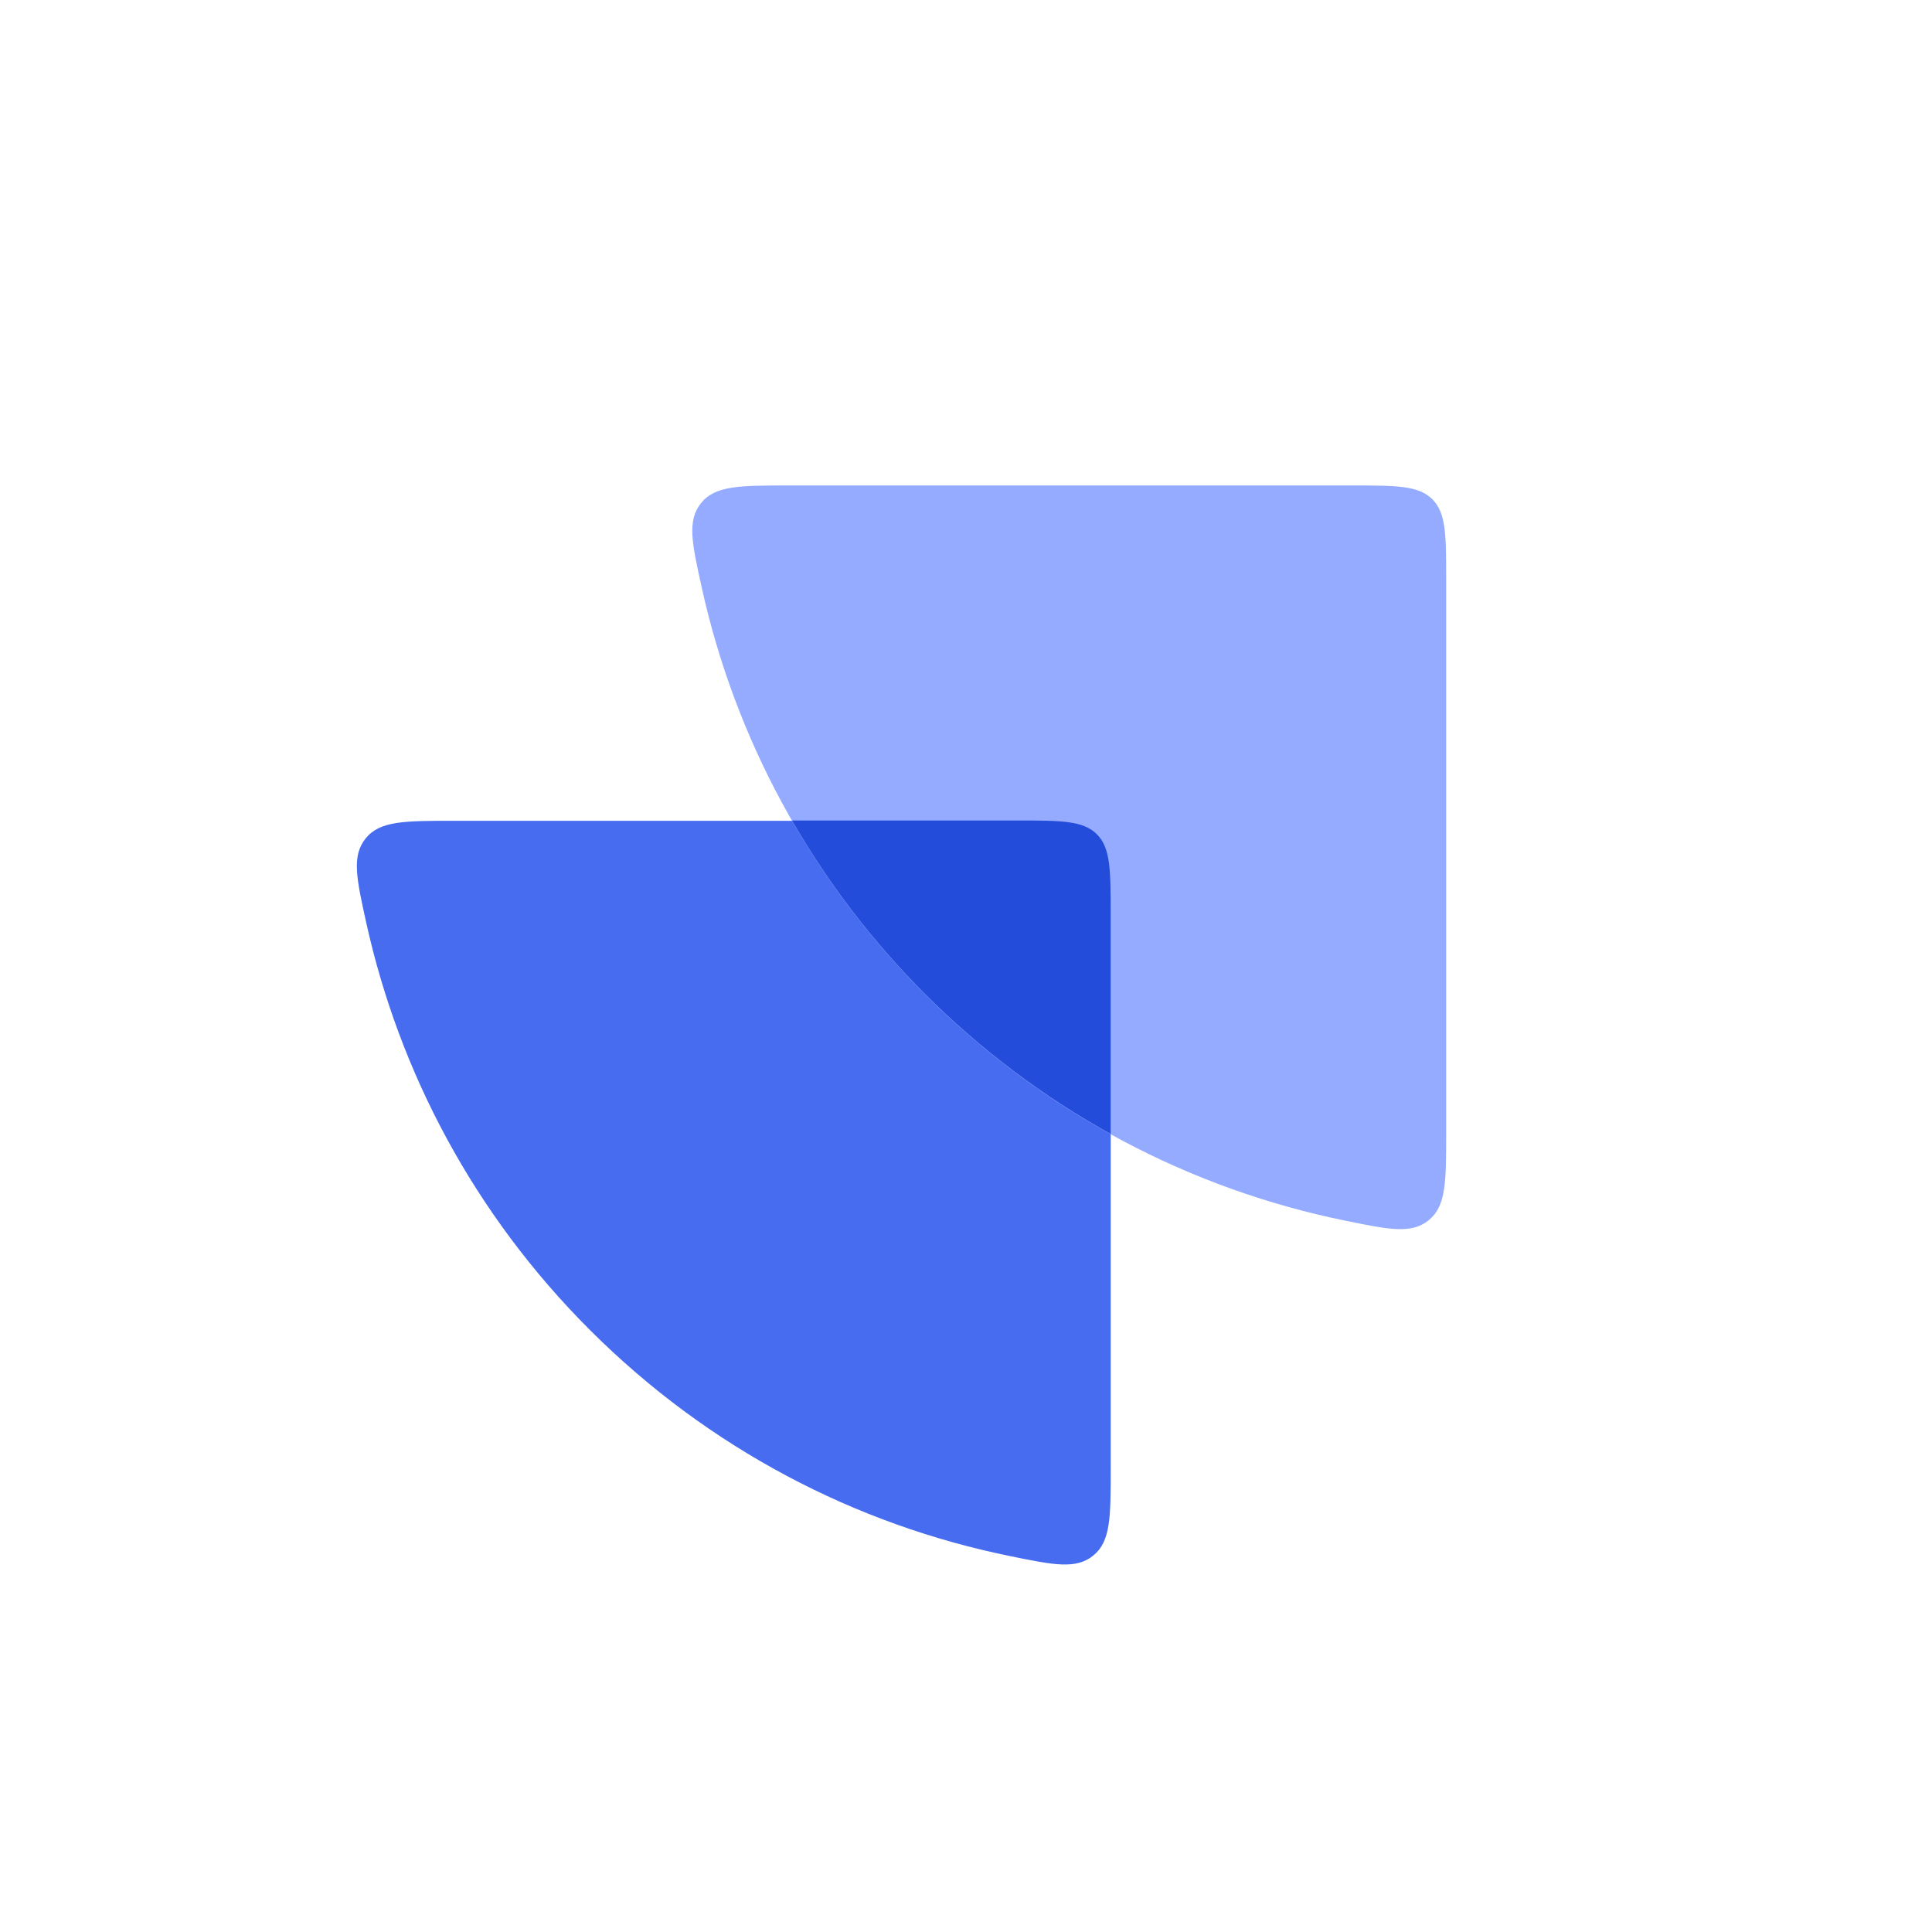
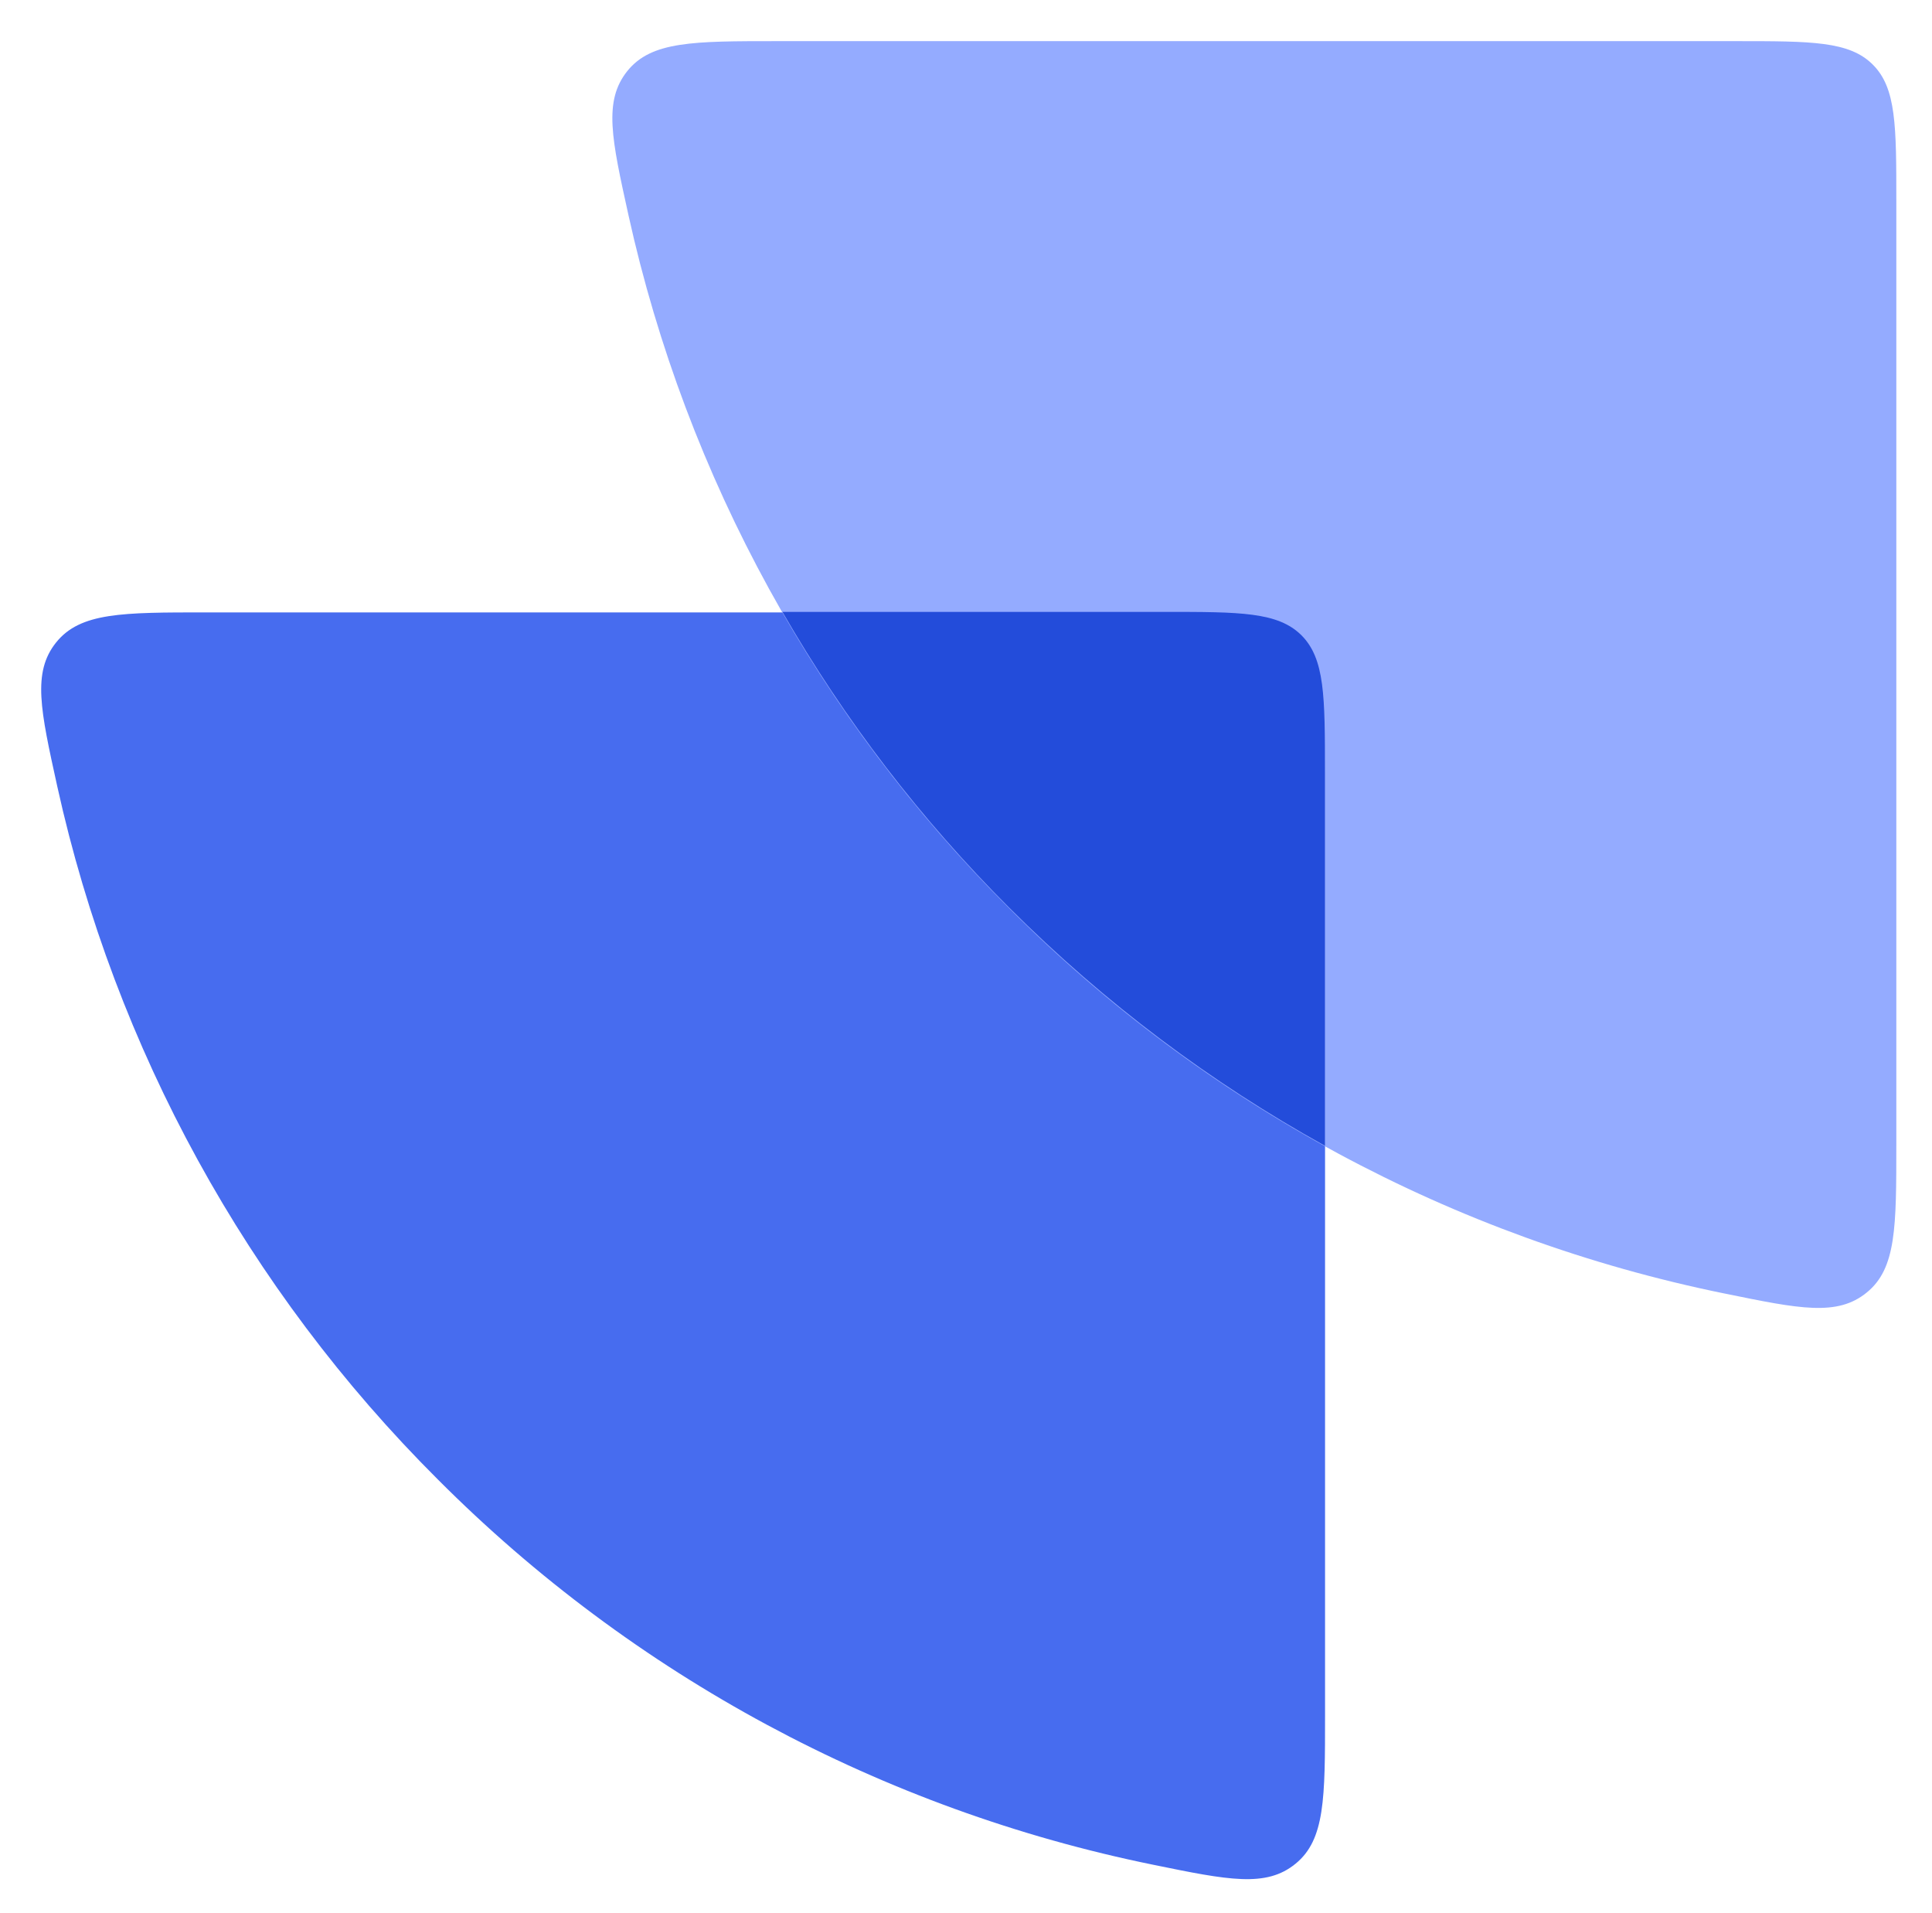
- <svg xmlns="http://www.w3.org/2000/svg" width="32" height="32" viewBox="0 0 32 32" fill="none">
-   <path fill-rule="evenodd" clip-rule="evenodd" d="M16.726 25.773C17.458 25.923 17.824 25.997 18.11 25.763C18.397 25.529 18.397 25.126 18.397 24.32L18.397 15.155C18.397 14.42 18.397 14.052 18.169 13.824C17.94 13.595 17.573 13.595 16.837 13.595H7.515C6.699 13.595 6.291 13.595 6.056 13.887C5.822 14.178 5.904 14.548 6.067 15.287C6.614 17.756 7.847 20.105 9.768 22.026C11.746 24.003 14.177 25.253 16.726 25.773Z" fill="#476CEF" />
-   <path fill-rule="evenodd" clip-rule="evenodd" d="M22.282 20.218C23.014 20.368 23.379 20.443 23.666 20.209C23.953 19.974 23.953 19.572 23.953 18.766L23.953 9.601C23.953 8.865 23.953 8.497 23.724 8.269C23.496 8.041 23.128 8.041 22.393 8.041L13.071 8.041C12.255 8.041 11.846 8.041 11.612 8.332C11.378 8.624 11.46 8.993 11.623 9.732C12.169 12.202 13.403 14.55 15.324 16.471C17.302 18.449 19.732 19.698 22.282 20.218Z" fill="#94ABFF" />
-   <path fill-rule="evenodd" clip-rule="evenodd" d="M18.396 18.782L18.396 15.15C18.396 14.415 18.396 14.047 18.168 13.818C17.939 13.59 17.572 13.59 16.836 13.59L13.119 13.59C13.71 14.618 14.445 15.587 15.324 16.466C16.259 17.4 17.294 18.172 18.396 18.782Z" fill="#234CDA" />
+ <svg xmlns="http://www.w3.org/2000/svg" viewBox="5.51 7.64 18.79 18.6">
+   <path fill="#476CEF" fill-rule="evenodd" d="M16.726 25.773c.732.15 1.098.224 1.384-.01.287-.234.287-.637.287-1.443v-9.165c0-.735 0-1.103-.228-1.331-.229-.229-.597-.229-1.332-.229H7.515c-.816 0-1.224 0-1.459.292-.234.291-.152.66.011 1.4a13.683 13.683 0 0 0 3.701 6.739 13.684 13.684 0 0 0 6.958 3.747z" clip-rule="evenodd" />
+   <path fill="#94ABFF" fill-rule="evenodd" d="M22.282 20.218c.732.15 1.097.225 1.384-.01.287-.234.287-.636.287-1.442V9.6c0-.736 0-1.104-.229-1.332-.228-.228-.596-.228-1.331-.228H13.07c-.817 0-1.225 0-1.459.291-.234.292-.152.661.011 1.4a13.683 13.683 0 0 0 3.701 6.739 13.683 13.683 0 0 0 6.958 3.748z" clip-rule="evenodd" />
+   <path fill="#234CDA" fill-rule="evenodd" d="M18.396 18.782V15.15c0-.735 0-1.103-.228-1.332-.229-.228-.596-.228-1.332-.228H13.12a13.762 13.762 0 0 0 2.205 2.876c.935.934 1.97 1.706 3.072 2.316z" clip-rule="evenodd" />
</svg>
